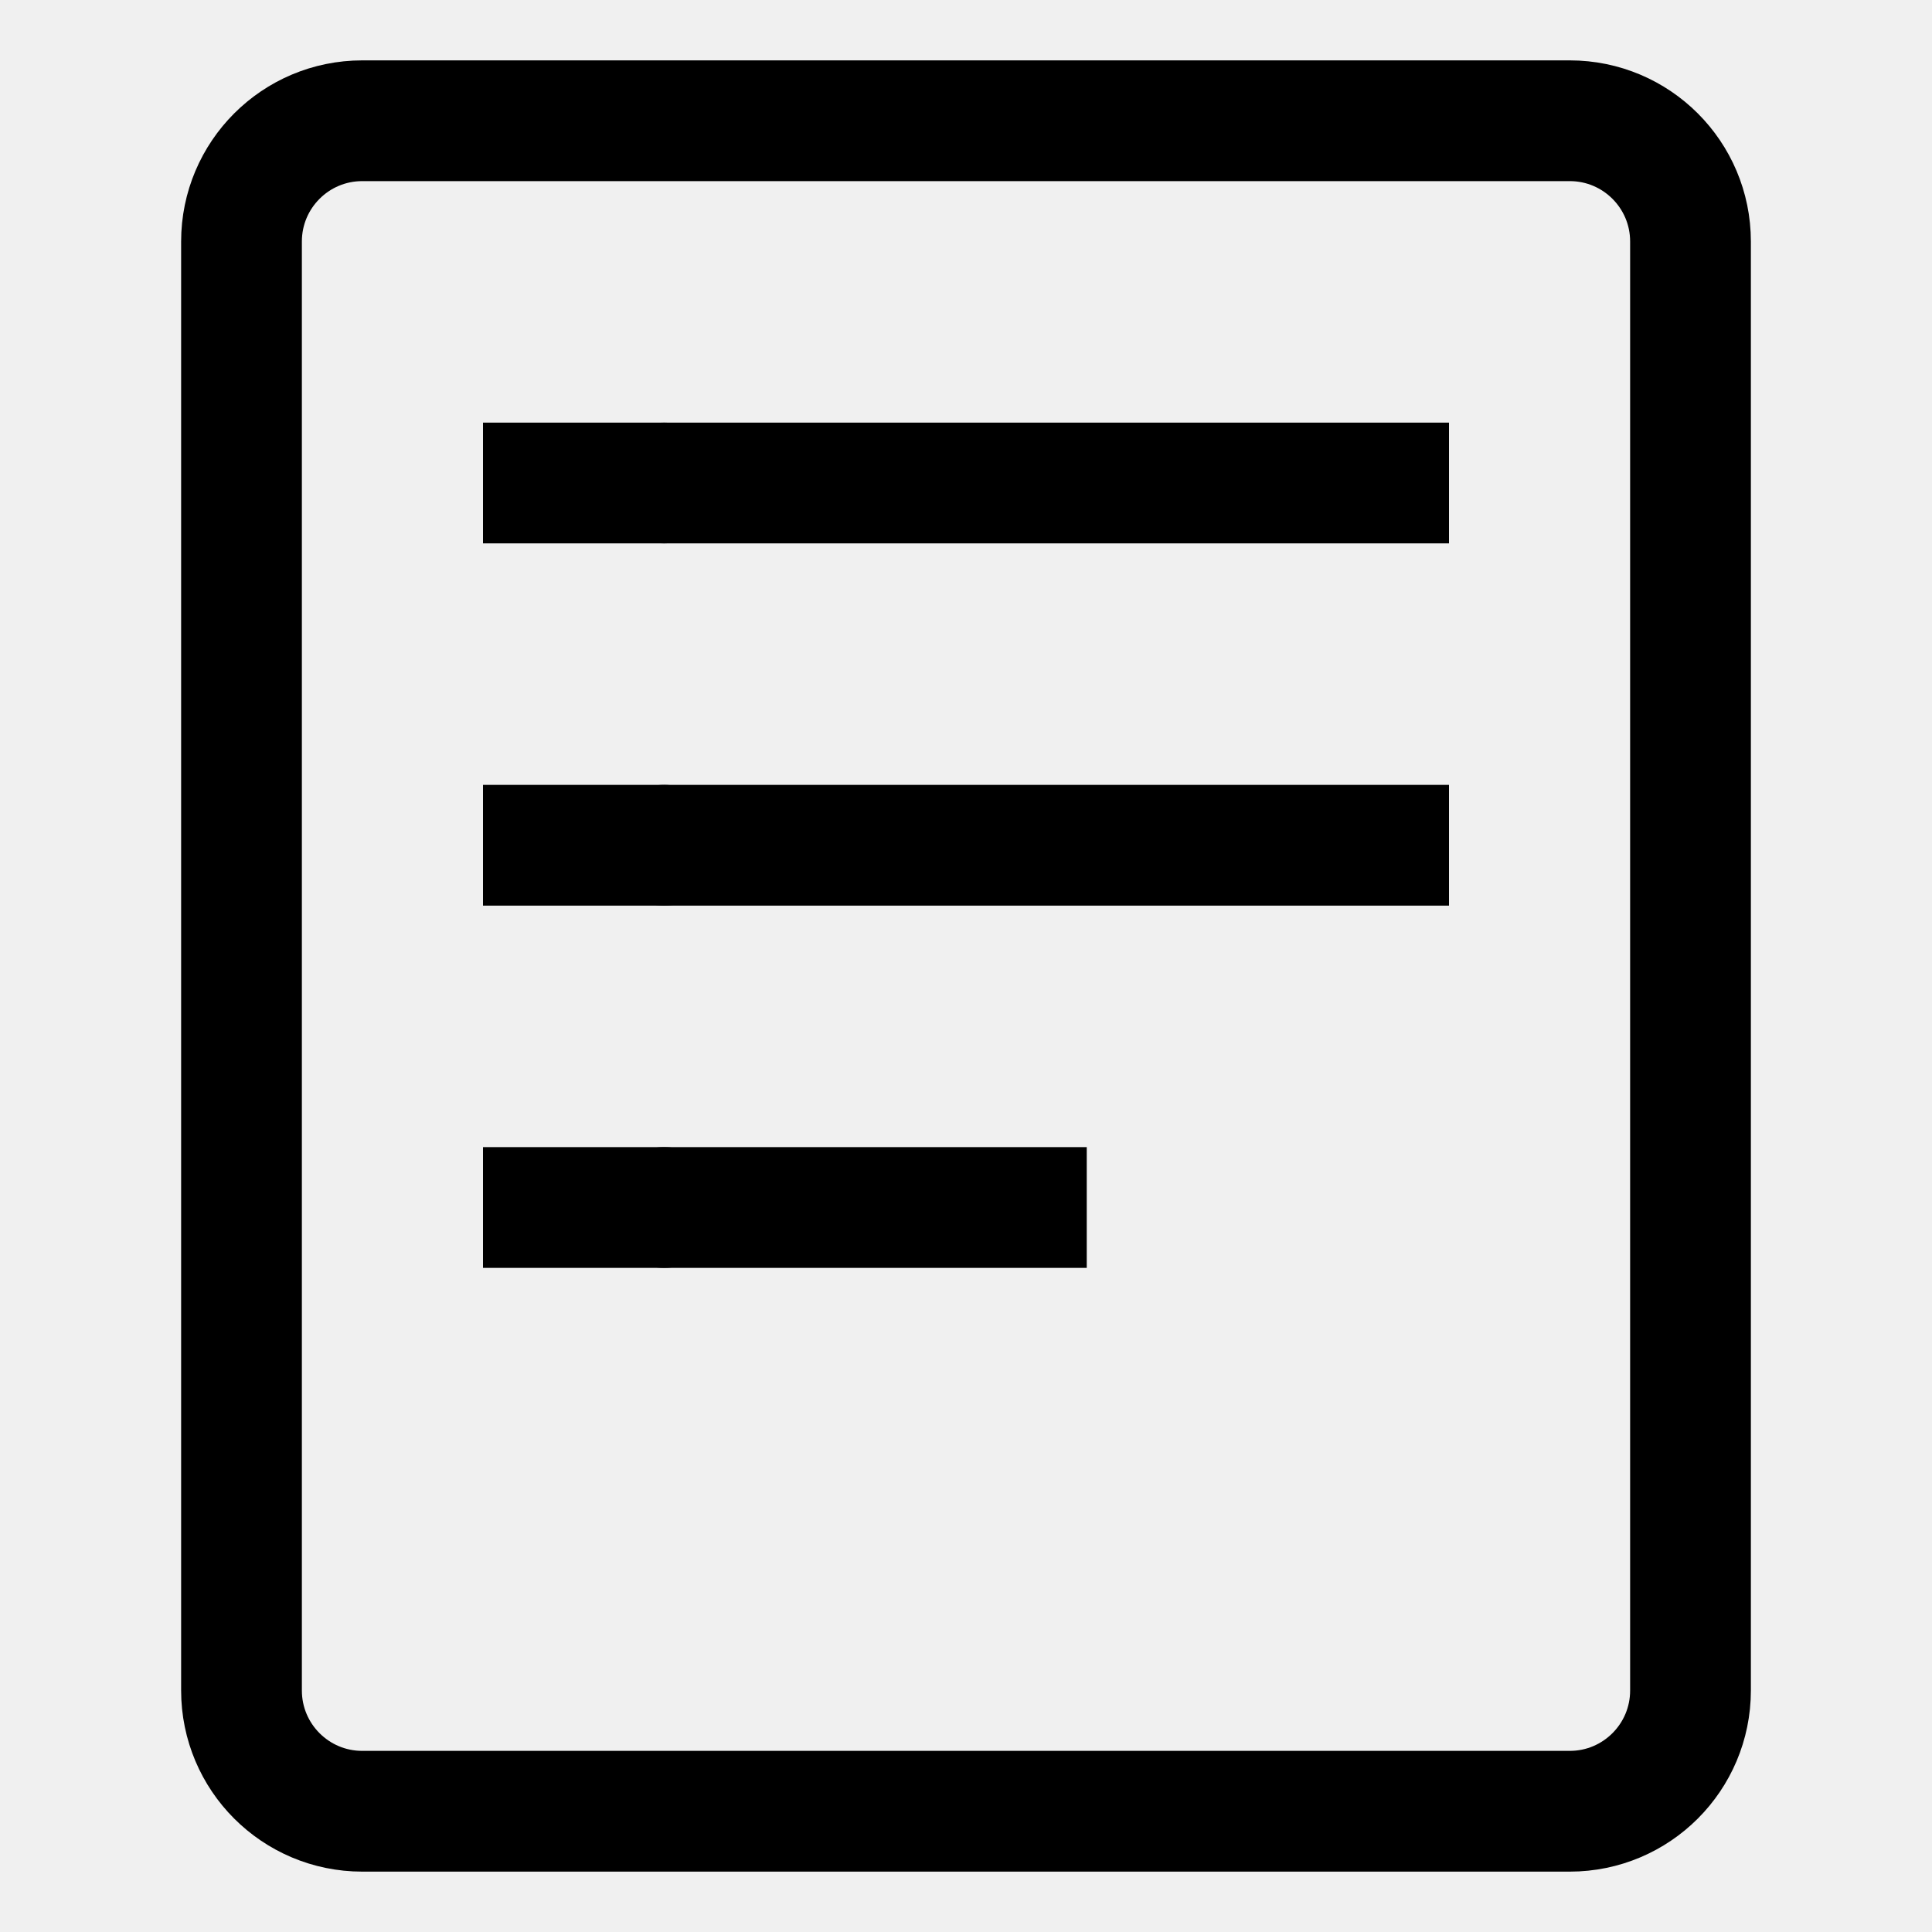
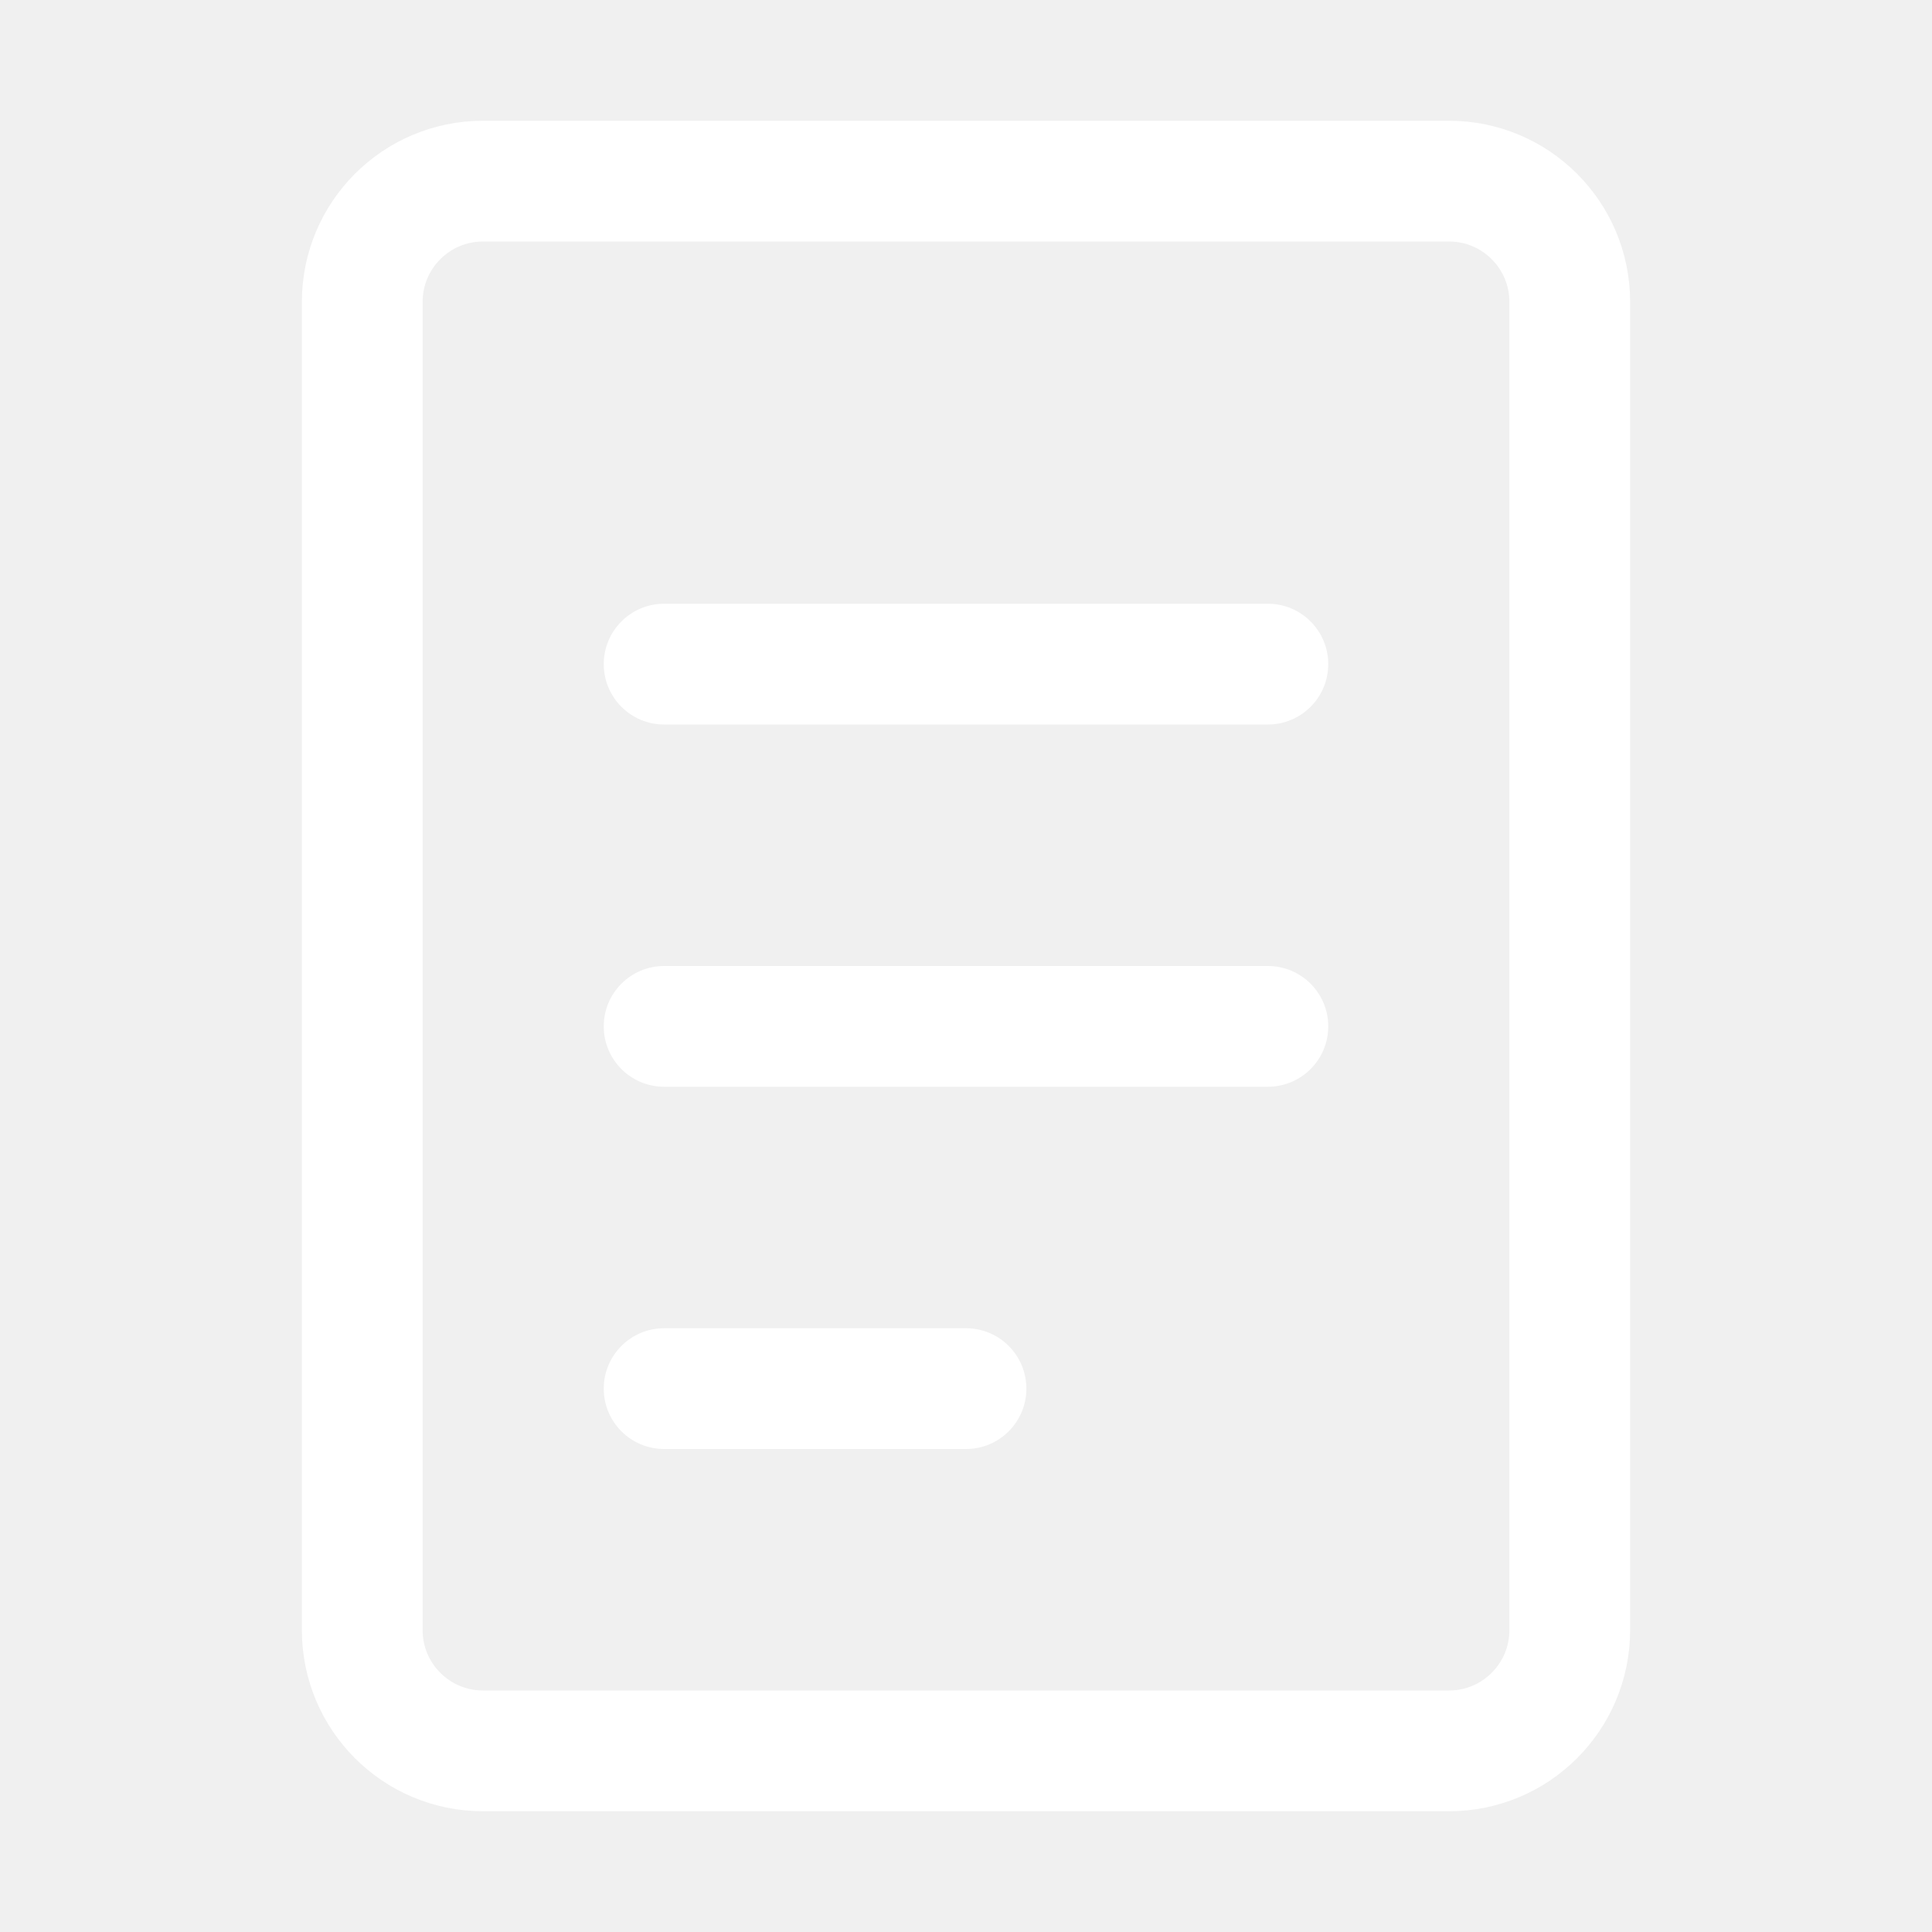
- <svg xmlns="http://www.w3.org/2000/svg" width="32" height="32" viewBox="0 0 32 32">
-   <rect x="4" y="2" width="24" height="28" rx="2" fill="none" stroke="currentColor" stroke-width="2" />
-   <line x1="8" y1="8" x2="24" y2="8" stroke="currentColor" stroke-width="2" />
-   <line x1="8" y1="14" x2="24" y2="14" stroke="currentColor" stroke-width="2" />
-   <line x1="8" y1="20" x2="18" y2="20" stroke="currentColor" stroke-width="2" />
-   <circle cx="11" cy="8" r="1" fill="currentColor" />
-   <circle cx="11" cy="14" r="1" fill="currentColor" />
-   <circle cx="11" cy="20" r="1" fill="currentColor" />
+ <svg xmlns="http://www.w3.org/2000/svg" viewBox="0 0 32 32">
+   <rect x="6" y="3" width="20" height="26" rx="2" fill="none" stroke="#fff" stroke-width="2" />
+   <rect x="10" y="10" width="12" height="2" rx="1" fill="#fff" />
+   <rect x="10" y="16" width="12" height="2" rx="1" fill="#fff" />
+   <rect x="10" y="22" width="7" height="2" rx="1" fill="#fff" />
</svg>
